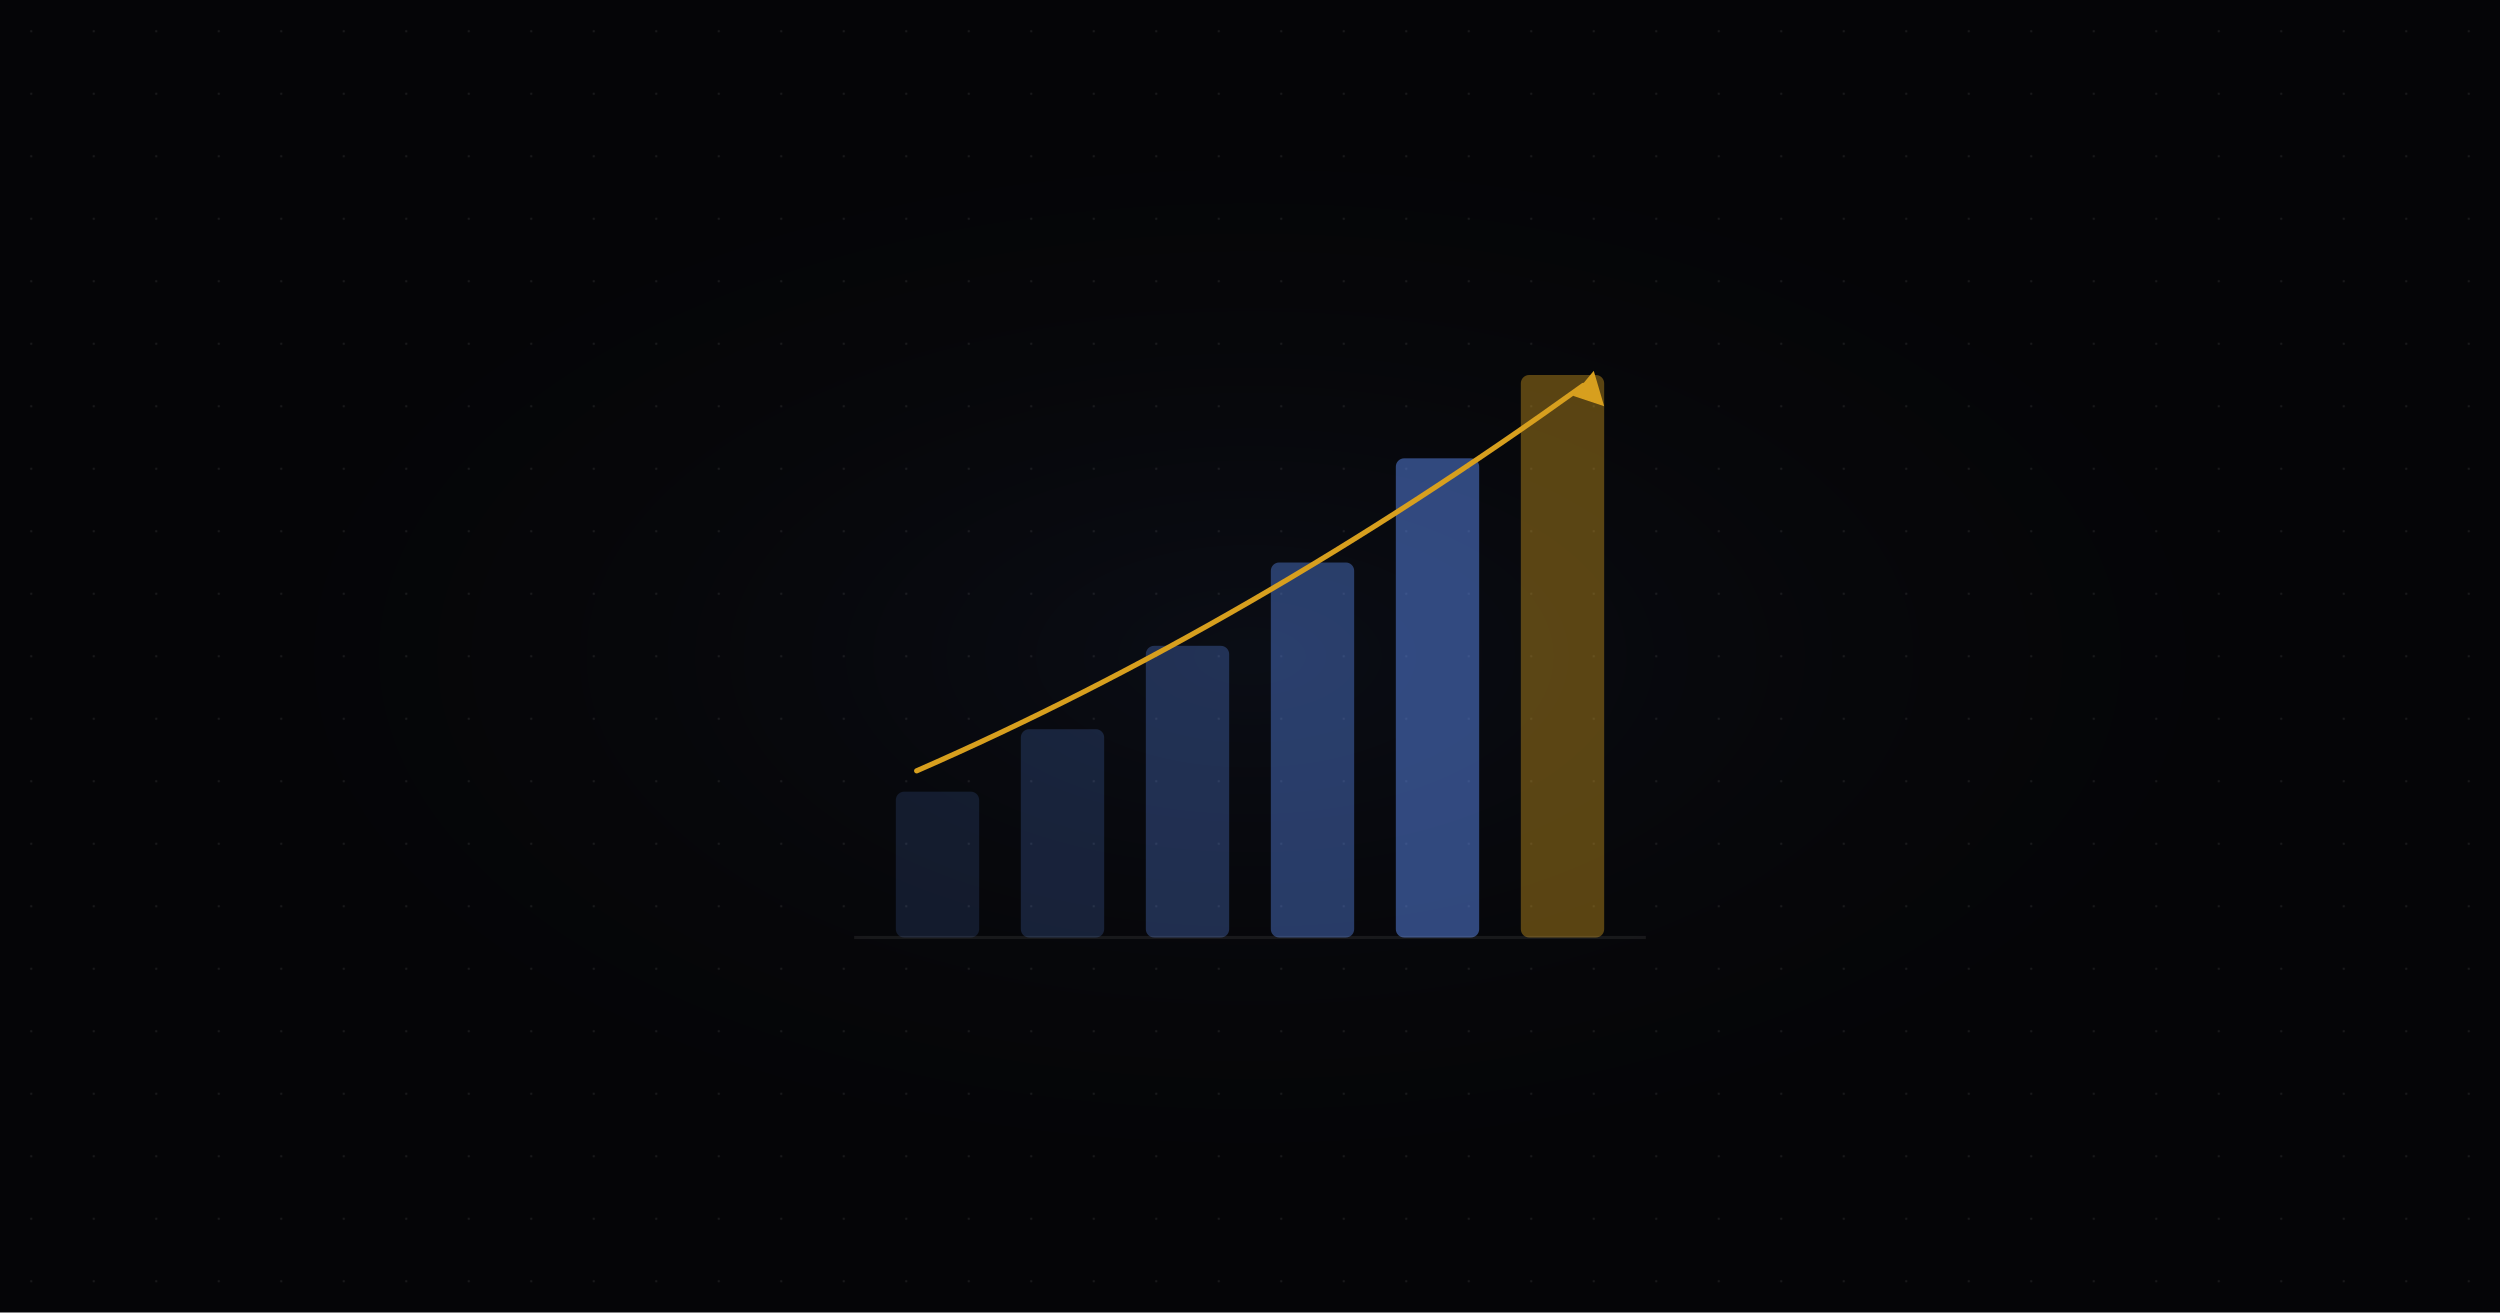
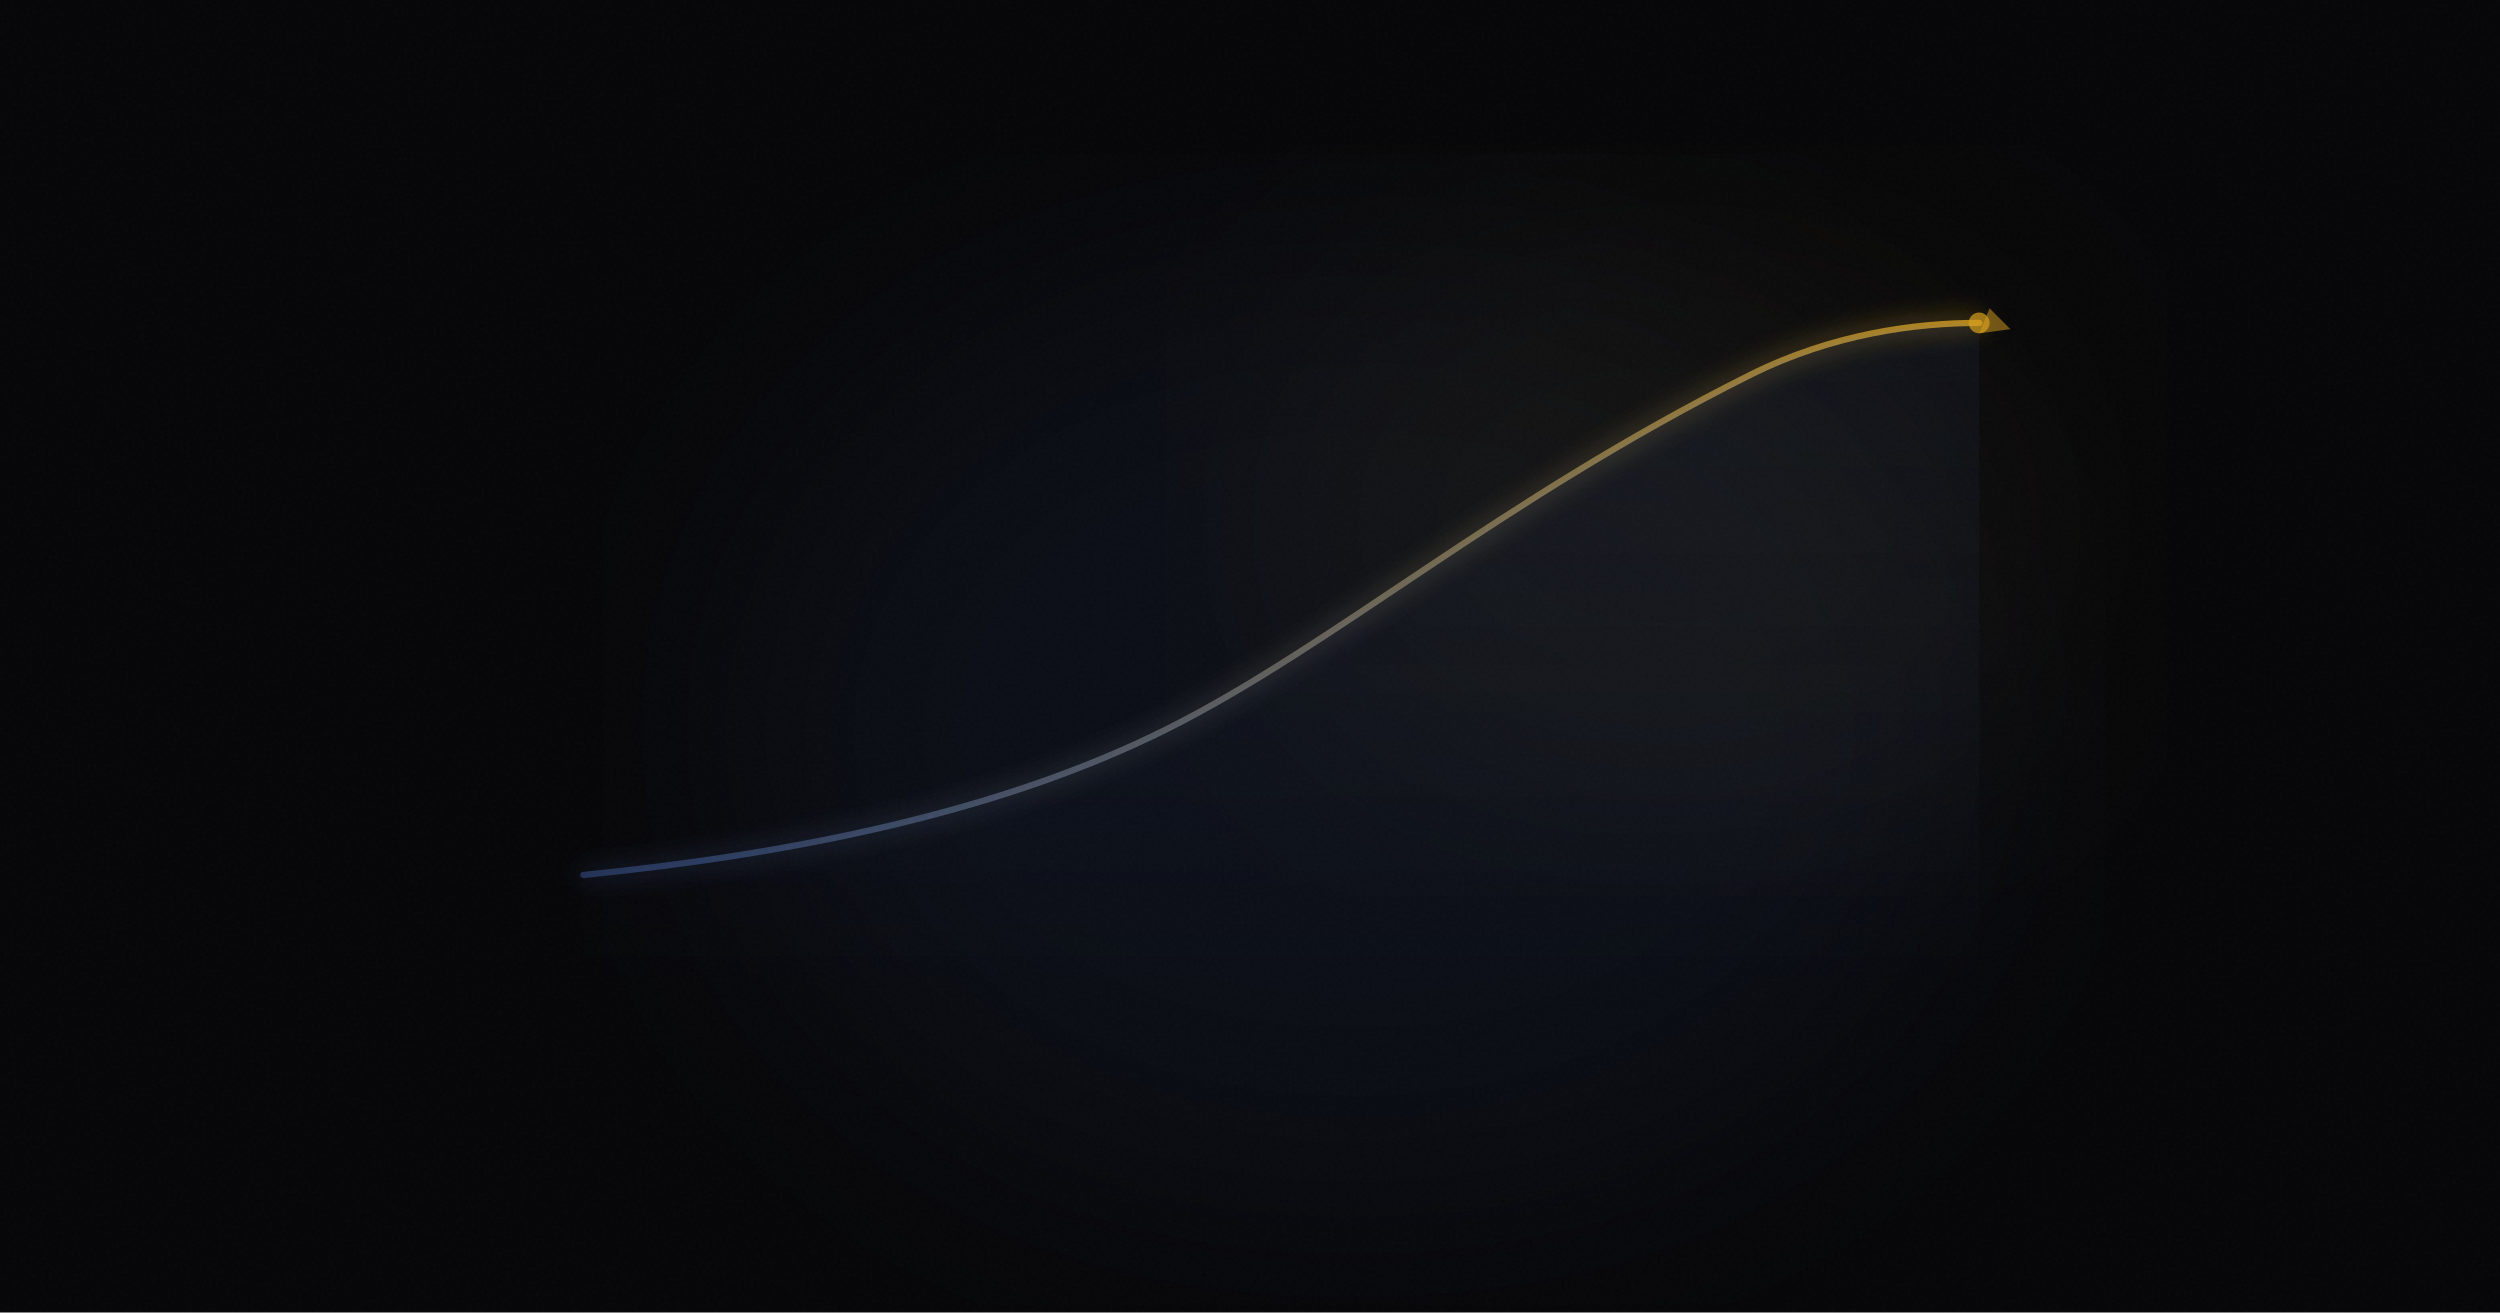
<svg xmlns="http://www.w3.org/2000/svg" viewBox="0 0 1200 630">
  <defs>
-     <pattern id="dots" x="0" y="0" width="30" height="30" patternUnits="userSpaceOnUse">
-       <circle cx="15" cy="15" r="0.6" fill="#ffffff12" />
-     </pattern>
-     <radialGradient id="glow" cx="50%" cy="50%" r="45%">
-       <stop offset="0%" stop-color="#5B8AEF" stop-opacity="0.06" />
-       <stop offset="100%" stop-color="#050507" stop-opacity="0" />
-     </radialGradient>
+     <filter id="noise" x="0" y="0" width="100%" height="100%">
+       <feTurbulence type="fractalNoise" baseFrequency="0.65" numOctaves="3" stitchTiles="stitch" />
+       <feColorMatrix type="saturate" values="0" />
+     </filter>
+     <filter id="blur-lg">
+       <feGaussianBlur stdDeviation="60" />
+     </filter>
+     <filter id="blur-md">
+       <feGaussianBlur stdDeviation="35" />
+     </filter>
+     <filter id="blur-sm">
+       <feGaussianBlur stdDeviation="18" />
+     </filter>
+     <filter id="glow">
+       <feGaussianBlur stdDeviation="6" result="blur" />
+       <feMerge>
+         <feMergeNode in="blur" />
+         <feMergeNode in="SourceGraphic" />
+       </feMerge>
+     </filter>
+     <filter id="glow-strong">
+       <feGaussianBlur stdDeviation="12" result="blur" />
+       <feMerge>
+         <feMergeNode in="blur" />
+         <feMergeNode in="SourceGraphic" />
+       </feMerge>
+     </filter>
+     <linearGradient id="traffic-grad" x1="0" y1="0" x2="1" y2="0">
+       <stop offset="0%" stop-color="#5B8AEF" stop-opacity="0.3" />
+       <stop offset="100%" stop-color="#d79f1e" stop-opacity="0.8" />
+     </linearGradient>
+     <linearGradient id="traffic-area" x1="0" y1="0" x2="0" y2="1">
+       <stop offset="0%" stop-color="#5B8AEF" stop-opacity="0.4" />
+       <stop offset="100%" stop-color="#5B8AEF" stop-opacity="0" />
+     </linearGradient>
  </defs>
  <rect width="1200" height="630" fill="#050507" />
-   <rect width="1200" height="630" fill="url(#glow)" />
-   <rect width="1200" height="630" fill="url(#dots)" />
-   <rect x="430" y="380" width="40" height="70" rx="4" fill="#5B8AEF" opacity="0.15" />
-   <rect x="490" y="350" width="40" height="100" rx="4" fill="#5B8AEF" opacity="0.2" />
-   <rect x="550" y="310" width="40" height="140" rx="4" fill="#5B8AEF" opacity="0.3" />
-   <rect x="610" y="270" width="40" height="180" rx="4" fill="#5B8AEF" opacity="0.4" />
-   <rect x="670" y="220" width="40" height="230" rx="4" fill="#5B8AEF" opacity="0.5" />
-   <rect x="730" y="180" width="40" height="270" rx="4" fill="#d79f1e" opacity="0.4" />
-   <line x1="410" y1="450" x2="790" y2="450" stroke="#ffffff12" stroke-width="1.5" />
-   <path d="M440,370 Q600,300 760,185" fill="none" stroke="#d79f1e" stroke-width="2.5" stroke-linecap="round" />
-   <polygon points="765,178 770,195 755,190" fill="#d79f1e" />
+   <ellipse cx="650" cy="350" rx="300" ry="230" fill="#5B8AEF" opacity="0.06" filter="url(#blur-lg)" />
+   <ellipse cx="800" cy="250" rx="200" ry="150" fill="#d79f1e" opacity="0.04" filter="url(#blur-lg)" />
+   <path d="M280,420 C380,410 480,390 560,350 C640,310 720,240 840,180 C880,160 920,155 950,155" fill="none" stroke="url(#traffic-grad)" stroke-width="3" stroke-linecap="round" filter="url(#glow)" />
+   <path d="M280,420 C380,410 480,390 560,350 C640,310 720,240 840,180 C880,160 920,155 950,155 L950,480 L280,480 Z" fill="url(#traffic-area)" opacity="0.15" />
+   <circle cx="950" cy="155" r="5" fill="#d79f1e" filter="url(#glow-strong)" opacity="0.7" />
+   <polygon points="955,148 965,158 950,160" fill="#d79f1e" opacity="0.5" />
+   <rect width="1200" height="630" filter="url(#noise)" opacity="0.03" />
</svg>
